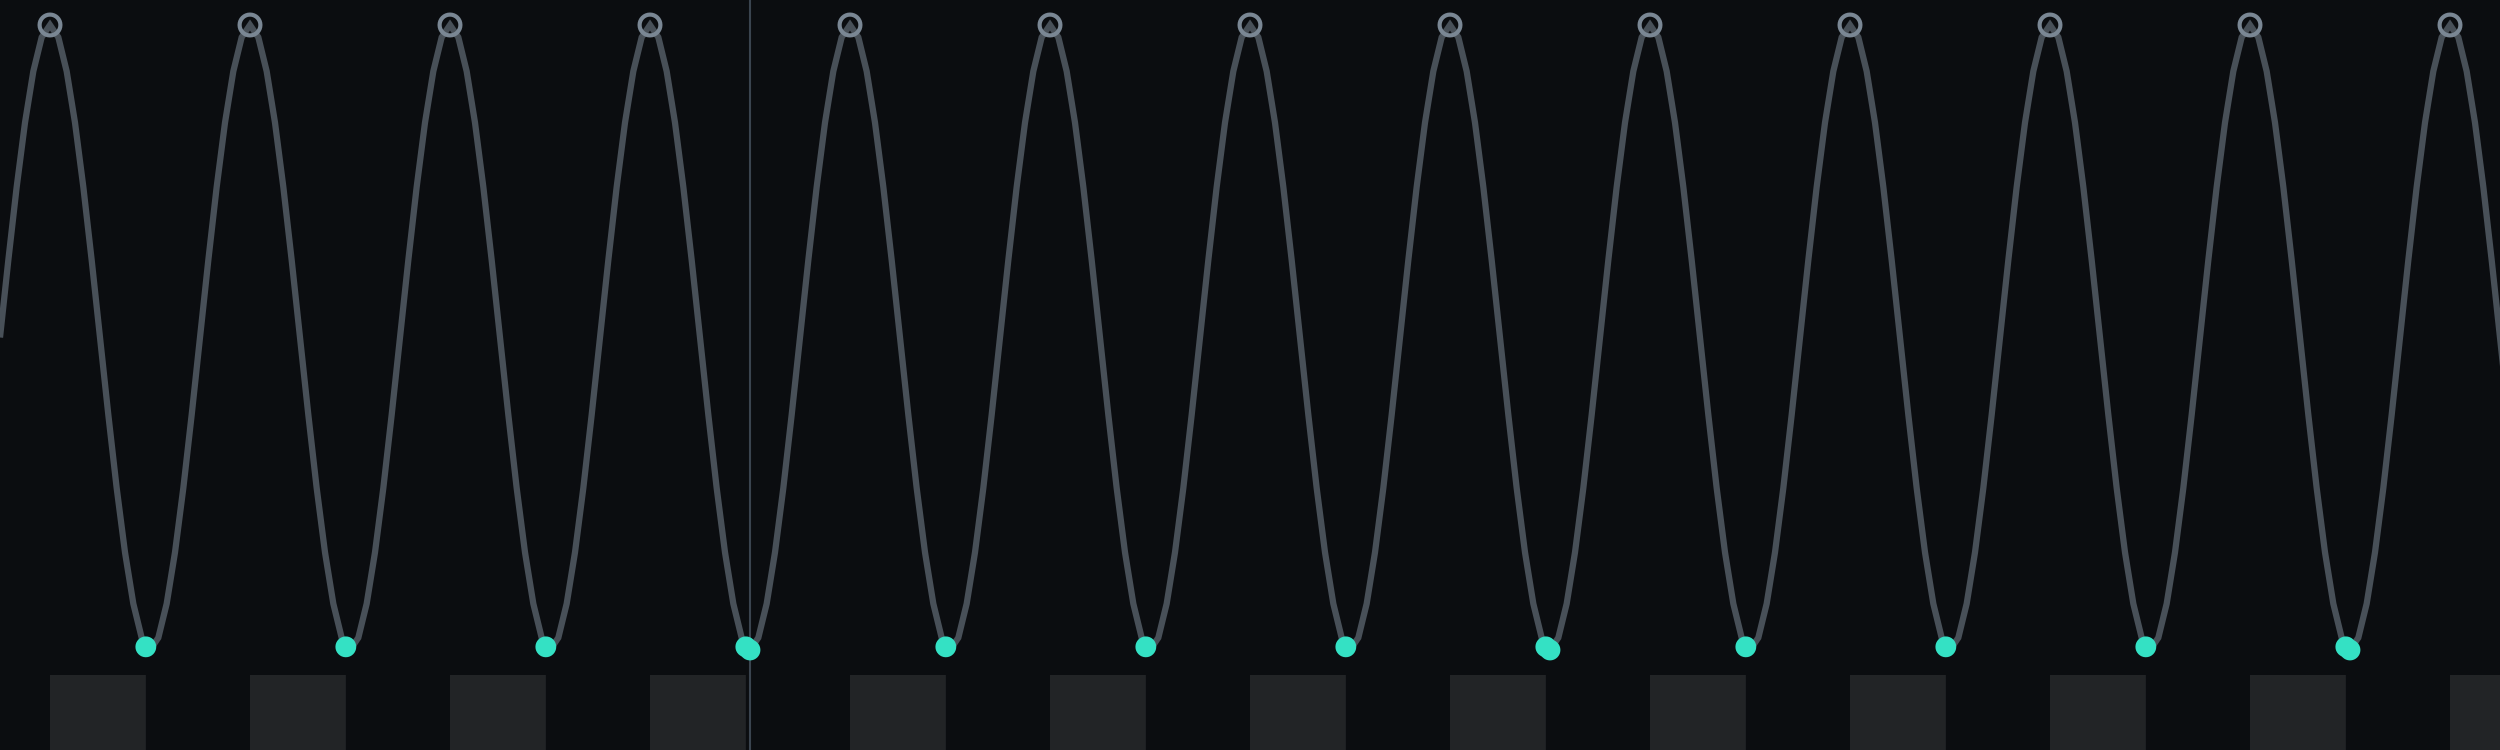
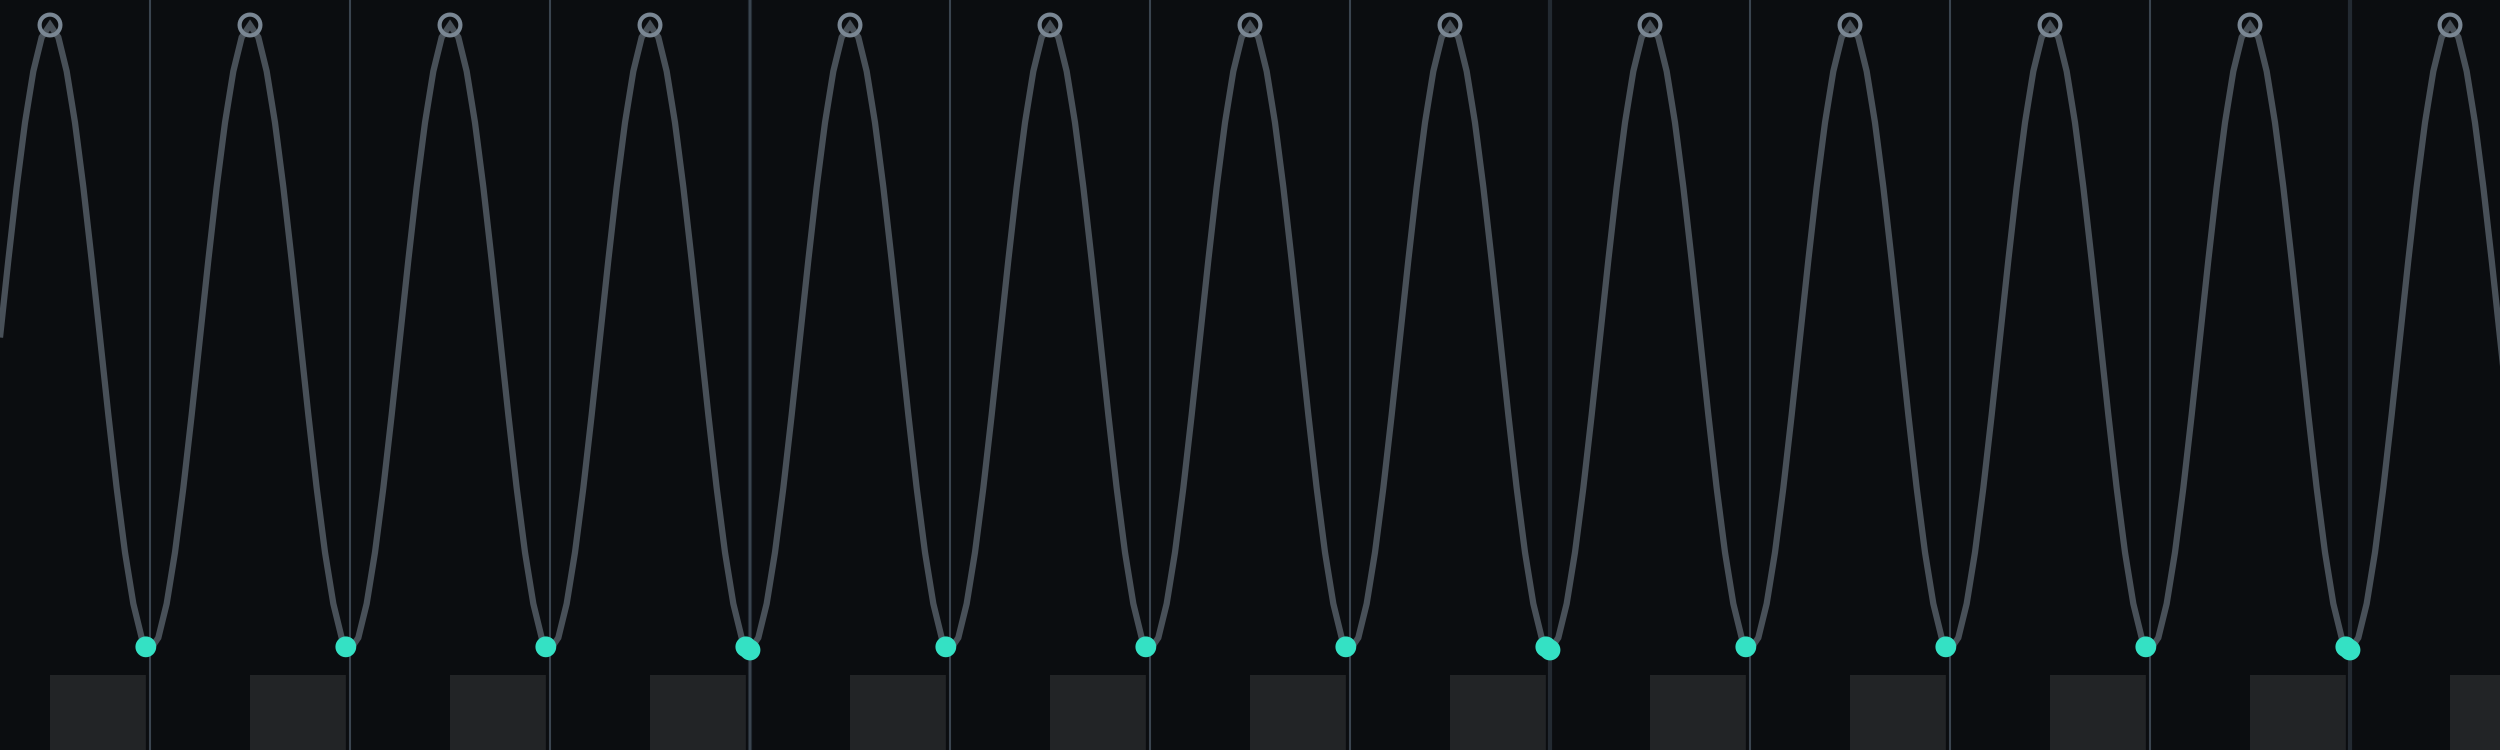
<svg xmlns="http://www.w3.org/2000/svg" width="1200" height="360" viewBox="0 0 1200 360">
  <rect width="1200" height="360" fill="#0B0D10" />
  <rect class="lane-open" x="24" y="324" width="46" height="36" fill="#F2F5F7" fill-opacity="0.1" />
  <rect class="lane-open" x="120" y="324" width="46" height="36" fill="#F2F5F7" fill-opacity="0.1" />
  <rect class="lane-open" x="216" y="324" width="46" height="36" fill="#F2F5F7" fill-opacity="0.1" />
  <rect class="lane-open" x="312" y="324" width="46" height="36" fill="#F2F5F7" fill-opacity="0.1" />
  <rect class="lane-open" x="408" y="324" width="46" height="36" fill="#F2F5F7" fill-opacity="0.1" />
  <rect class="lane-open" x="504" y="324" width="46" height="36" fill="#F2F5F7" fill-opacity="0.1" />
  <rect class="lane-open" x="600" y="324" width="46" height="36" fill="#F2F5F7" fill-opacity="0.1" />
  <rect class="lane-open" x="696" y="324" width="46" height="36" fill="#F2F5F7" fill-opacity="0.1" />
  <rect class="lane-open" x="792" y="324" width="46" height="36" fill="#F2F5F7" fill-opacity="0.1" />
  <rect class="lane-open" x="888" y="324" width="46" height="36" fill="#F2F5F7" fill-opacity="0.1" />
  <rect class="lane-open" x="984" y="324" width="46" height="36" fill="#F2F5F7" fill-opacity="0.1" />
  <rect class="lane-open" x="1080" y="324" width="46" height="36" fill="#F2F5F7" fill-opacity="0.1" />
  <rect class="lane-open" x="1176" y="324" width="24" height="36" fill="#F2F5F7" fill-opacity="0.1" />
+   <line class="grid-beat" x1="72" y1="0" x2="72" y2="360" stroke="#3A444F" stroke-width="1" />
+   <line class="grid-beat" x1="168" y1="0" x2="168" y2="360" stroke="#3A444F" stroke-width="1" />
+   <line class="grid-beat" x1="264" y1="0" x2="264" y2="360" stroke="#3A444F" stroke-width="1" />
+   <line class="grid-beat" x1="456" y1="0" x2="456" y2="360" stroke="#3A444F" stroke-width="1" />
+   <line class="grid-beat" x1="552" y1="0" x2="552" y2="360" stroke="#3A444F" stroke-width="1" />
+   <line class="grid-beat" x1="648" y1="0" x2="648" y2="360" stroke="#3A444F" stroke-width="1" />
+   <line class="grid-beat" x1="840" y1="0" x2="840" y2="360" stroke="#3A444F" stroke-width="1" />
+   <line class="grid-beat" x1="936" y1="0" x2="936" y2="360" stroke="#3A444F" stroke-width="1" />
+   <line class="grid-beat" x1="1032" y1="0" x2="1032" y2="360" stroke="#3A444F" stroke-width="1" />
+   <line class="grid-bar" x1="360" y1="0" x2="360" y2="360" stroke="#232A32" stroke-width="2" />
+   <line class="grid-bar" x1="744" y1="0" x2="744" y2="360" stroke="#232A32" stroke-width="2" />
+   <line class="grid-bar" x1="1128" y1="0" x2="1128" y2="360" stroke="#232A32" stroke-width="2" />
  <polyline class="ghost" points="0,162 4,124.847 8,89.778 12,58.875 16,34.222 20,17.903 24,12 28,17.903 32,34.222 36,58.875 40,89.778 44,124.847 48,162 52,199.153 56,234.222 60,265.125 64,289.778 68,306.097 72,312 76,306.097 80,289.778 84,265.125 88,234.222 92,199.153 96,162 100,124.847 104,89.778 108,58.875 112,34.222 116,17.903 120,12 124,17.903 128,34.222 132,58.875 136,89.778 140,124.847 144,162 148,199.153 152,234.222 156,265.125 160,289.778 164,306.097 168,312 172,306.097 176,289.778 180,265.125 184,234.222 188,199.153 192,162 196,124.847 200,89.778 204,58.875 208,34.222 212,17.903 216,12 220,17.903 224,34.222 228,58.875 232,89.778 236,124.847 240,162 244,199.153 248,234.222 252,265.125 256,289.778 260,306.097 264,312 268,306.097 272,289.778 276,265.125 280,234.222 284,199.153 288,162 292,124.847 296,89.778 300,58.875 304,34.222 308,17.903 312,12 316,17.903 320,34.222 324,58.875 328,89.778 332,124.847 336,162 340,199.153 344,234.222 348,265.125 352,289.778 356,306.097 360,312 364,306.097 368,289.778 372,265.125 376,234.222 380,199.153 384,162 388,124.847 392,89.778 396,58.875 400,34.222 404,17.903 408,12 412,17.903 416,34.222 420,58.875 424,89.778 428,124.847 432,162 436,199.153 440,234.222 444,265.125 448,289.778 452,306.097 456,312 460,306.097 464,289.778 468,265.125 472,234.222 476,199.153 480,162 484,124.847 488,89.778 492,58.875 496,34.222 500,17.903 504,12 508,17.903 512,34.222 516,58.875 520,89.778 524,124.847 528,162 532,199.153 536,234.222 540,265.125 544,289.778 548,306.097 552,312 556,306.097 560,289.778 564,265.125 568,234.222 572,199.153 576,162 580,124.847 584,89.778 588,58.875 592,34.222 596,17.903 600,12 604,17.903 608,34.222 612,58.875 616,89.778 620,124.847 624,162 628,199.153 632,234.222 636,265.125 640,289.778 644,306.097 648,312 652,306.097 656,289.778 660,265.125 664,234.222 668,199.153 672,162 676,124.847 680,89.778 684,58.875 688,34.222 692,17.903 696,12 700,17.903 704,34.222 708,58.875 712,89.778 716,124.847 720,162 724,199.153 728,234.222 732,265.125 736,289.778 740,306.097 744,312 748,306.097 752,289.778 756,265.125 760,234.222 764,199.153 768,162 772,124.847 776,89.778 780,58.875 784,34.222 788,17.903 792,12 796,17.903 800,34.222 804,58.875 808,89.778 812,124.847 816,162 820,199.153 824,234.222 828,265.125 832,289.778 836,306.097 840,312 844,306.097 848,289.778 852,265.125 856,234.222 860,199.153 864,162 868,124.847 872,89.778 876,58.875 880,34.222 884,17.903 888,12 892,17.903 896,34.222 900,58.875 904,89.778 908,124.847 912,162 916,199.153 920,234.222 924,265.125 928,289.778 932,306.097 936,312 940,306.097 944,289.778 948,265.125 952,234.222 956,199.153 960,162 964,124.847 968,89.778 972,58.875 976,34.222 980,17.903 984,12 988,17.903 992,34.222 996,58.875 1000,89.778 1004,124.847 1008,162 1012,199.153 1016,234.222 1020,265.125 1024,289.778 1028,306.097 1032,312 1036,306.097 1040,289.778 1044,265.125 1048,234.222 1052,199.153 1056,162 1060,124.847 1064,89.778 1068,58.875 1072,34.222 1076,17.903 1080,12 1084,17.903 1088,34.222 1092,58.875 1096,89.778 1100,124.847 1104,162 1108,199.153 1112,234.222 1116,265.125 1120,289.778 1124,306.097 1128,312 1132,306.097 1136,289.778 1140,265.125 1144,234.222 1148,199.153 1152,162 1156,124.847 1160,89.778 1164,58.875 1168,34.222 1172,17.903 1176,12 1180,17.903 1184,34.222 1188,58.875 1192,89.778 1196,124.847 1200,162 1204,199.153" fill="none" stroke="#7A8794" stroke-opacity="0.55" stroke-width="3" />
  <line class="playhead" x1="360" y1="0" x2="360" y2="360" stroke="#3A444F" stroke-width="1" />
  <circle class="open" cx="24" cy="12" r="5" fill="none" stroke="#7A8794" stroke-width="2" />
  <circle class="open" cx="120" cy="12" r="5" fill="none" stroke="#7A8794" stroke-width="2" />
  <circle class="open" cx="216" cy="12" r="5" fill="none" stroke="#7A8794" stroke-width="2" />
  <circle class="open" cx="312" cy="12" r="5" fill="none" stroke="#7A8794" stroke-width="2" />
  <circle class="open" cx="408" cy="12" r="5" fill="none" stroke="#7A8794" stroke-width="2" />
  <circle class="open" cx="504" cy="12" r="5" fill="none" stroke="#7A8794" stroke-width="2" />
  <circle class="open" cx="600" cy="12" r="5" fill="none" stroke="#7A8794" stroke-width="2" />
  <circle class="open" cx="696" cy="12" r="5" fill="none" stroke="#7A8794" stroke-width="2" />
  <circle class="open" cx="792" cy="12" r="5" fill="none" stroke="#7A8794" stroke-width="2" />
  <circle class="open" cx="888" cy="12" r="5" fill="none" stroke="#7A8794" stroke-width="2" />
  <circle class="open" cx="984" cy="12" r="5" fill="none" stroke="#7A8794" stroke-width="2" />
  <circle class="open" cx="1080" cy="12" r="5" fill="none" stroke="#7A8794" stroke-width="2" />
  <circle class="open" cx="1176" cy="12" r="5" fill="none" stroke="#7A8794" stroke-width="2" />
  <circle class="close" cx="70" cy="310.481" r="5" fill="#34E1C4" />
  <circle class="close" cx="166" cy="310.481" r="5" fill="#34E1C4" />
  <circle class="close" cx="262" cy="310.481" r="5" fill="#34E1C4" />
  <circle class="close" cx="358" cy="310.481" r="5" fill="#34E1C4" />
  <circle class="close" cx="360" cy="312" r="5" fill="#34E1C4" />
  <circle class="close" cx="454" cy="310.481" r="5" fill="#34E1C4" />
  <circle class="close" cx="550" cy="310.481" r="5" fill="#34E1C4" />
  <circle class="close" cx="646" cy="310.481" r="5" fill="#34E1C4" />
  <circle class="close" cx="742" cy="310.481" r="5" fill="#34E1C4" />
  <circle class="close" cx="744" cy="312" r="5" fill="#34E1C4" />
  <circle class="close" cx="838" cy="310.481" r="5" fill="#34E1C4" />
  <circle class="close" cx="934" cy="310.481" r="5" fill="#34E1C4" />
  <circle class="close" cx="1030" cy="310.481" r="5" fill="#34E1C4" />
  <circle class="close" cx="1126" cy="310.481" r="5" fill="#34E1C4" />
  <circle class="close" cx="1128" cy="312" r="5" fill="#34E1C4" />
</svg>
